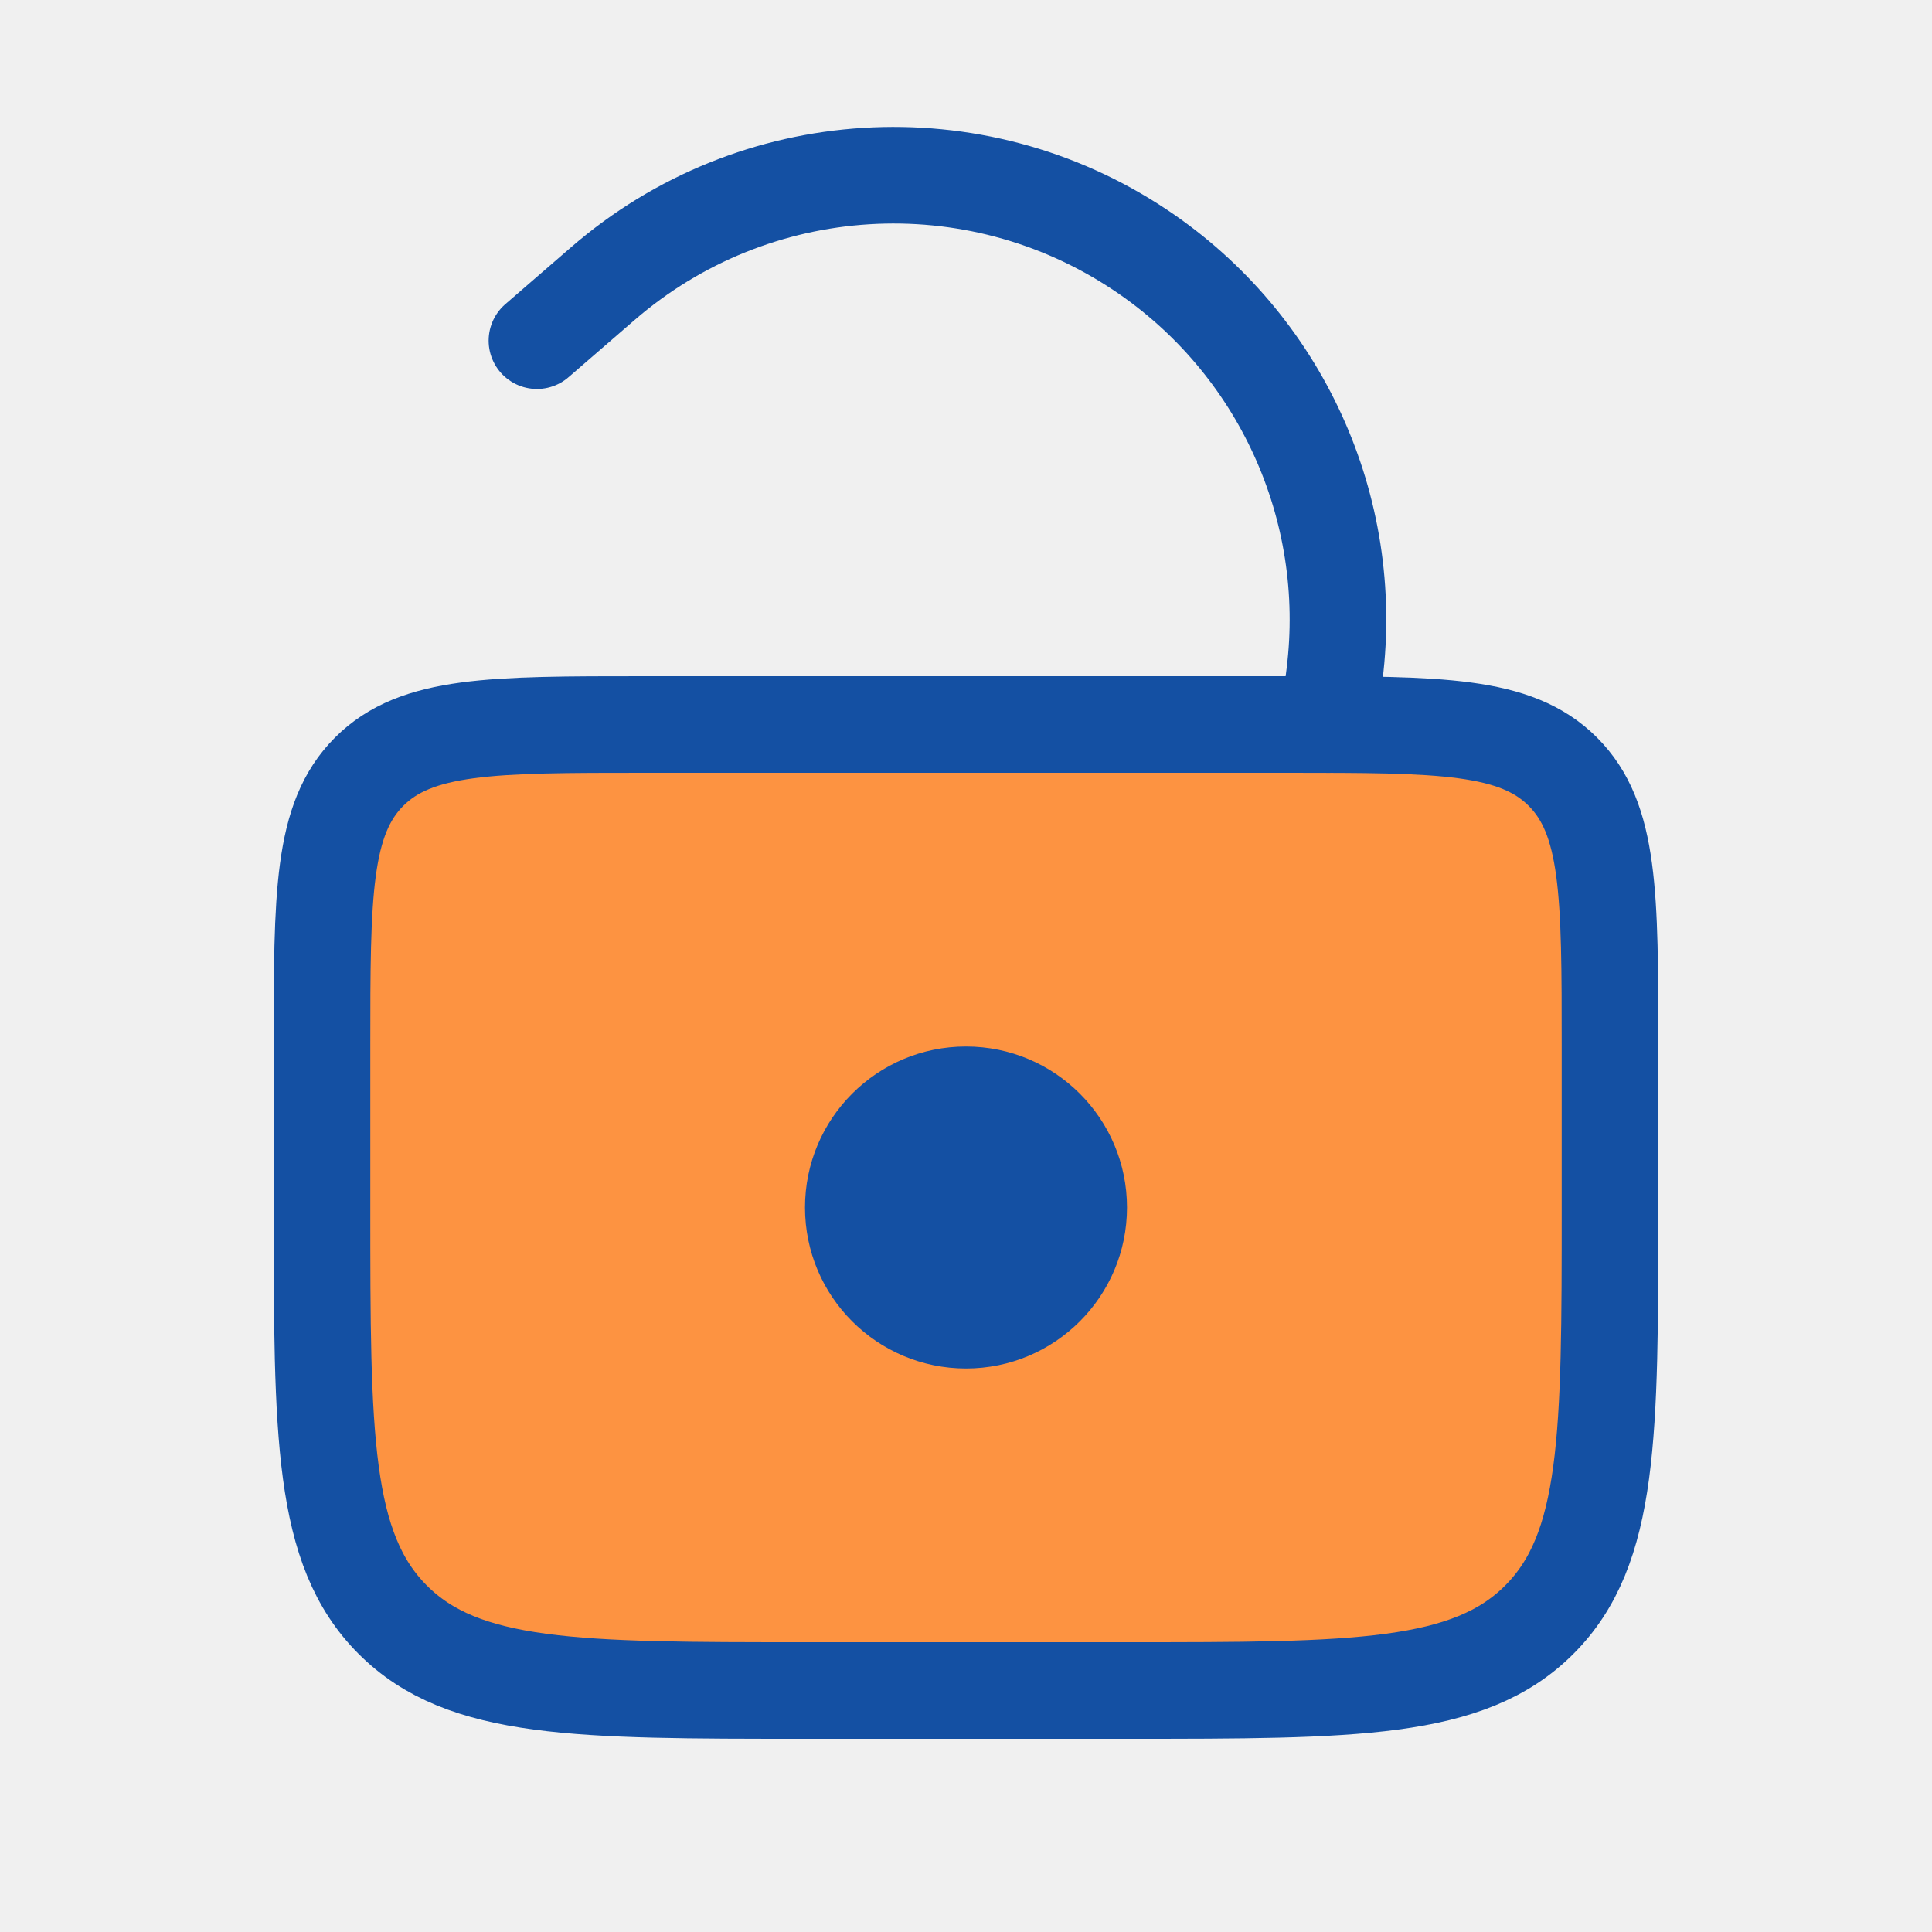
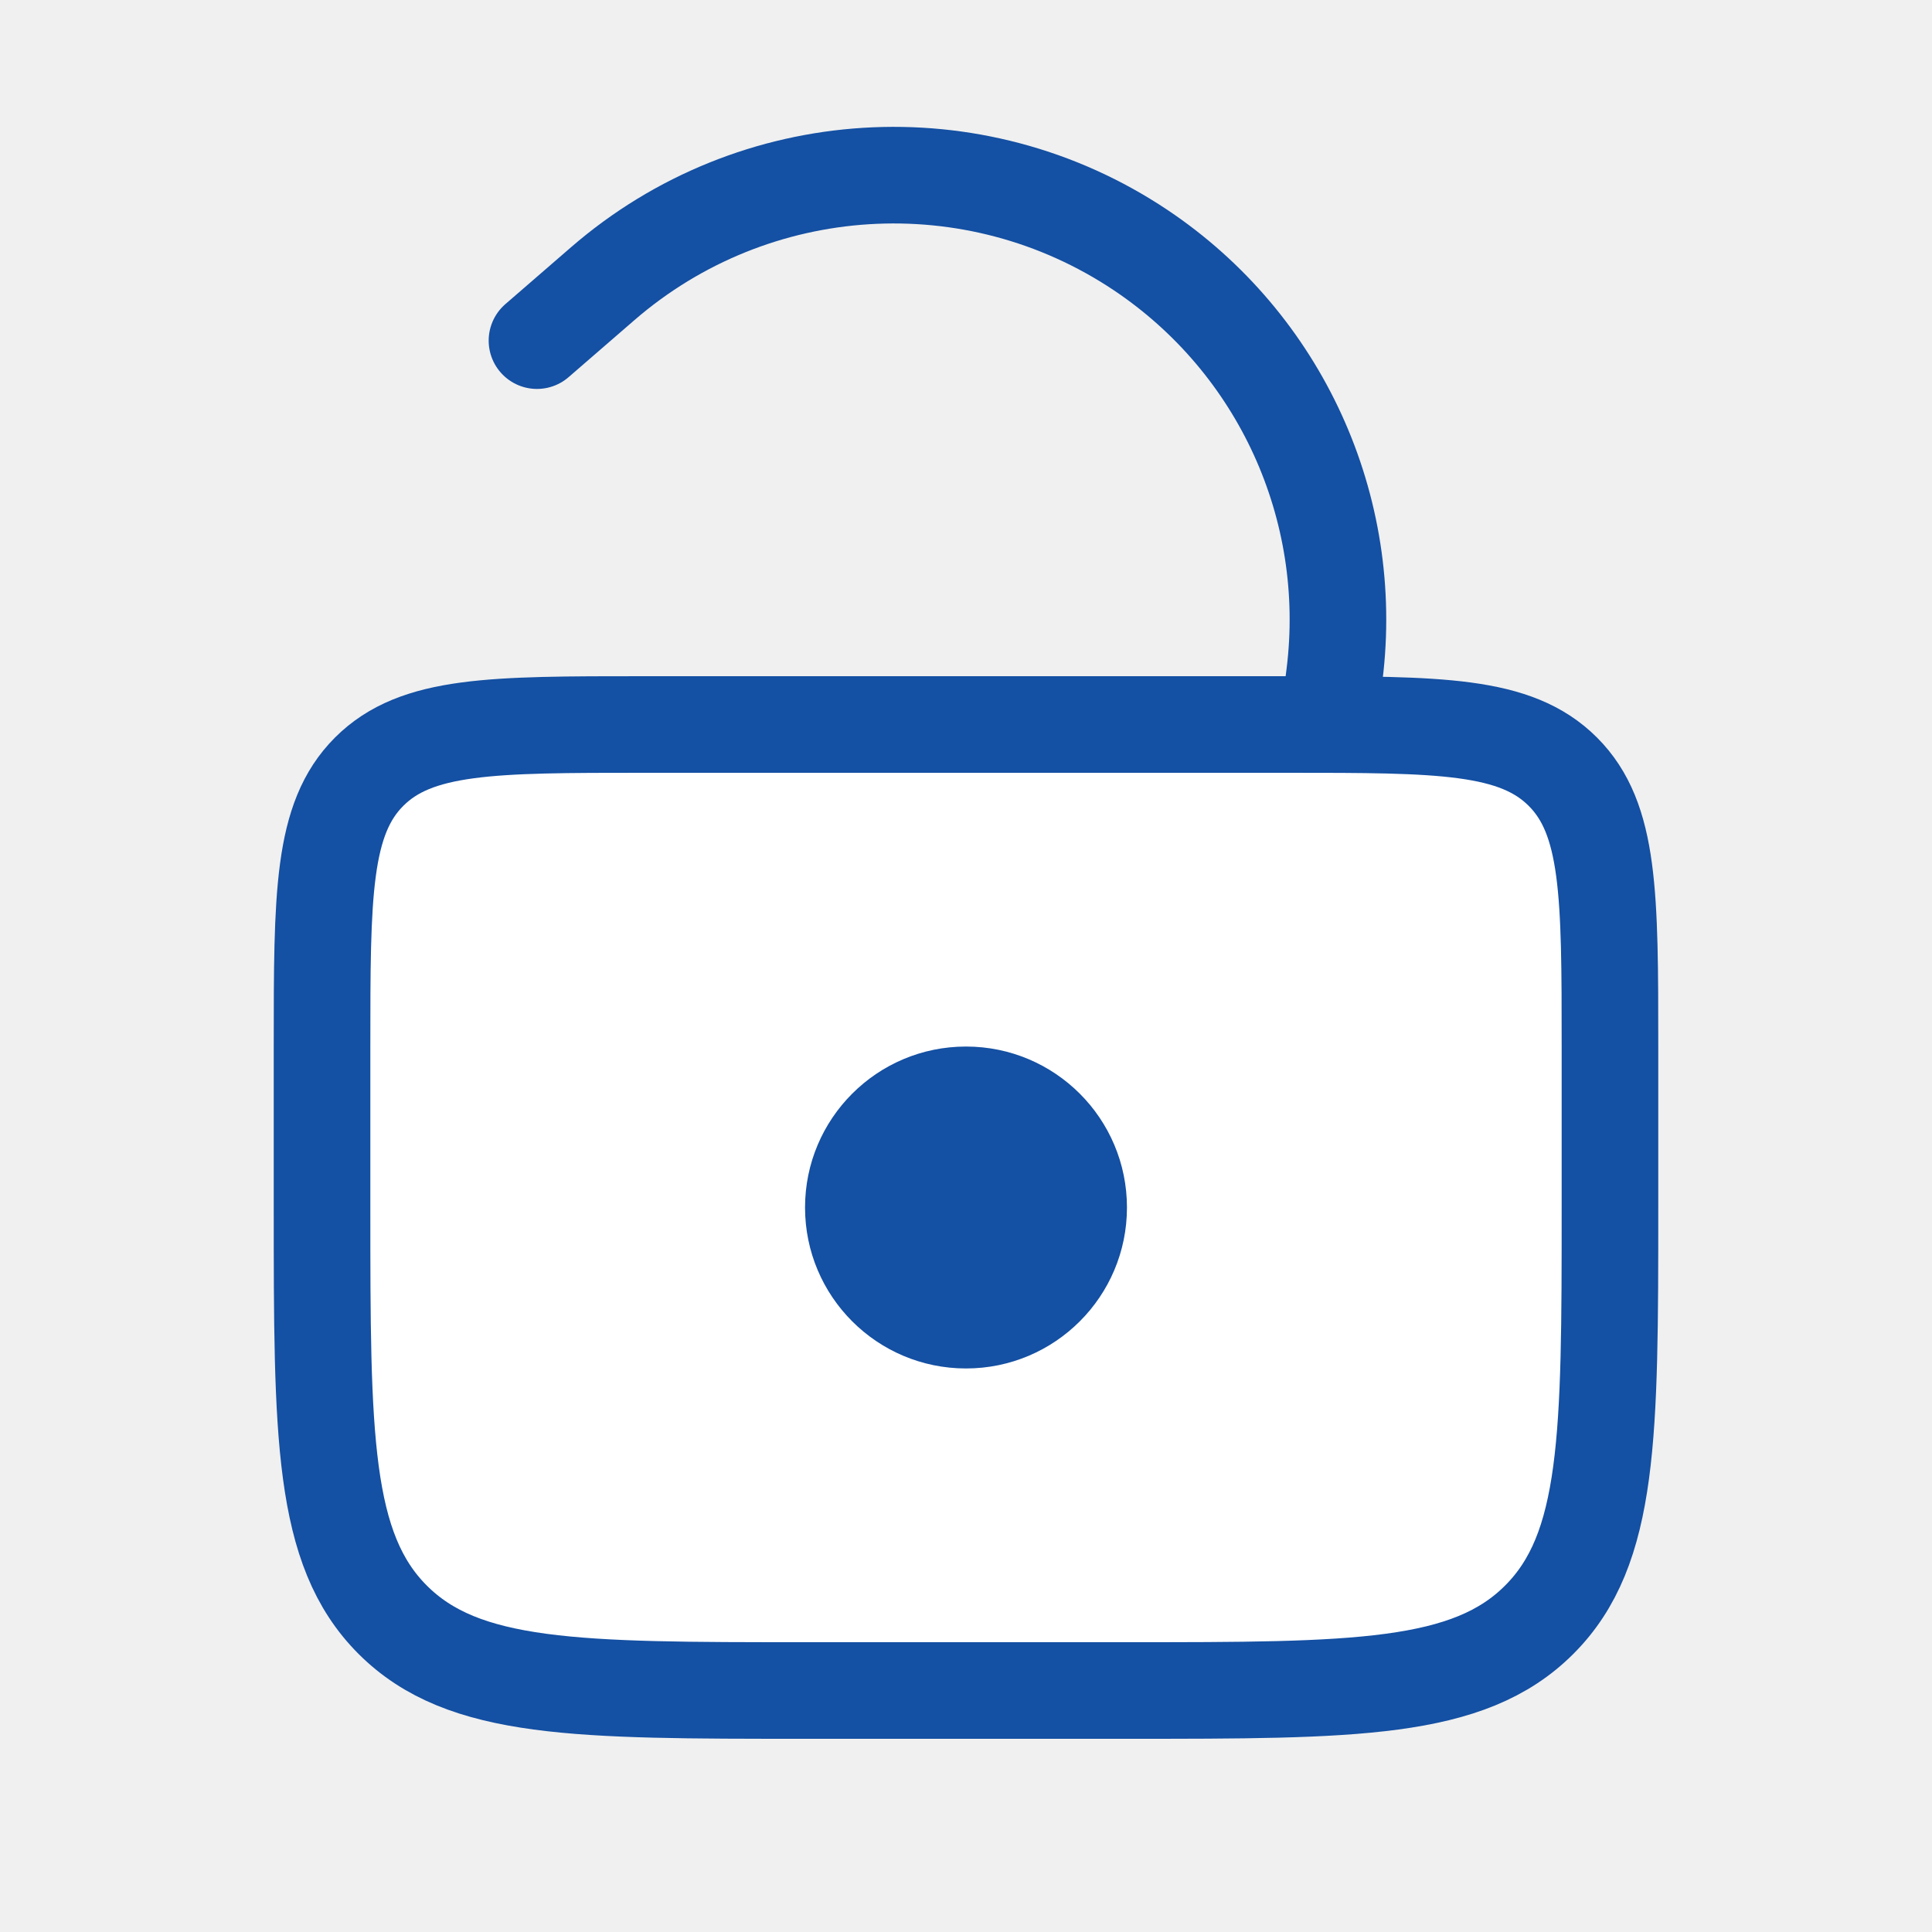
- <svg xmlns="http://www.w3.org/2000/svg" width="24" height="24" viewBox="0 0 24 24" fill="none">
-   <path d="M4 13C4 11.114 4 10.172 4.586 9.586C5.172 9 6.114 9 8 9H16C17.886 9 18.828 9 19.414 9.586C20 10.172 20 11.114 20 13V15C20 17.828 20 19.243 19.121 20.121C18.243 21 16.828 21 14 21H10C7.172 21 5.757 21 4.879 20.121C4 19.243 4 17.828 4 15V13Z" fill="#FD9341" stroke="#1450A3" stroke-width="1.2" />
-   <path d="M16.5 9.001L16.578 8.38C16.837 6.309 15.904 4.268 14.169 3.108V3.108C12.102 1.726 9.367 1.896 7.488 3.524L6.67 4.232" stroke="#1450A3" stroke-width="1.2" stroke-linecap="round" />
-   <circle cx="12" cy="15" r="2" fill="#1450A3" />
+ <svg xmlns="http://www.w3.org/2000/svg" width="16" height="16" viewBox="0 0 16 16" fill="none">
+   <path d="M2.667 8.667C2.667 7.41 2.667 6.781 3.057 6.391C3.448 6 4.076 6 5.333 6H10.666C11.924 6 12.552 6 12.943 6.391C13.333 6.781 13.333 7.41 13.333 8.667V10C13.333 11.886 13.333 12.829 12.747 13.414C12.162 14 11.219 14 9.333 14H6.667C4.781 14 3.838 14 3.252 13.414C2.667 12.829 2.667 11.886 2.667 10V8.667Z" fill="white" stroke="#1450A3" stroke-width="0.8" />
+   <path d="M11 6L11.052 5.586C11.224 4.205 10.603 2.845 9.446 2.071V2.071C8.068 1.15 6.245 1.264 4.992 2.349L4.447 2.821" stroke="#1450A3" stroke-width="0.8" stroke-linecap="round" />
+   <circle cx="8" cy="10" r="1.333" fill="#1450A3" />
</svg>
